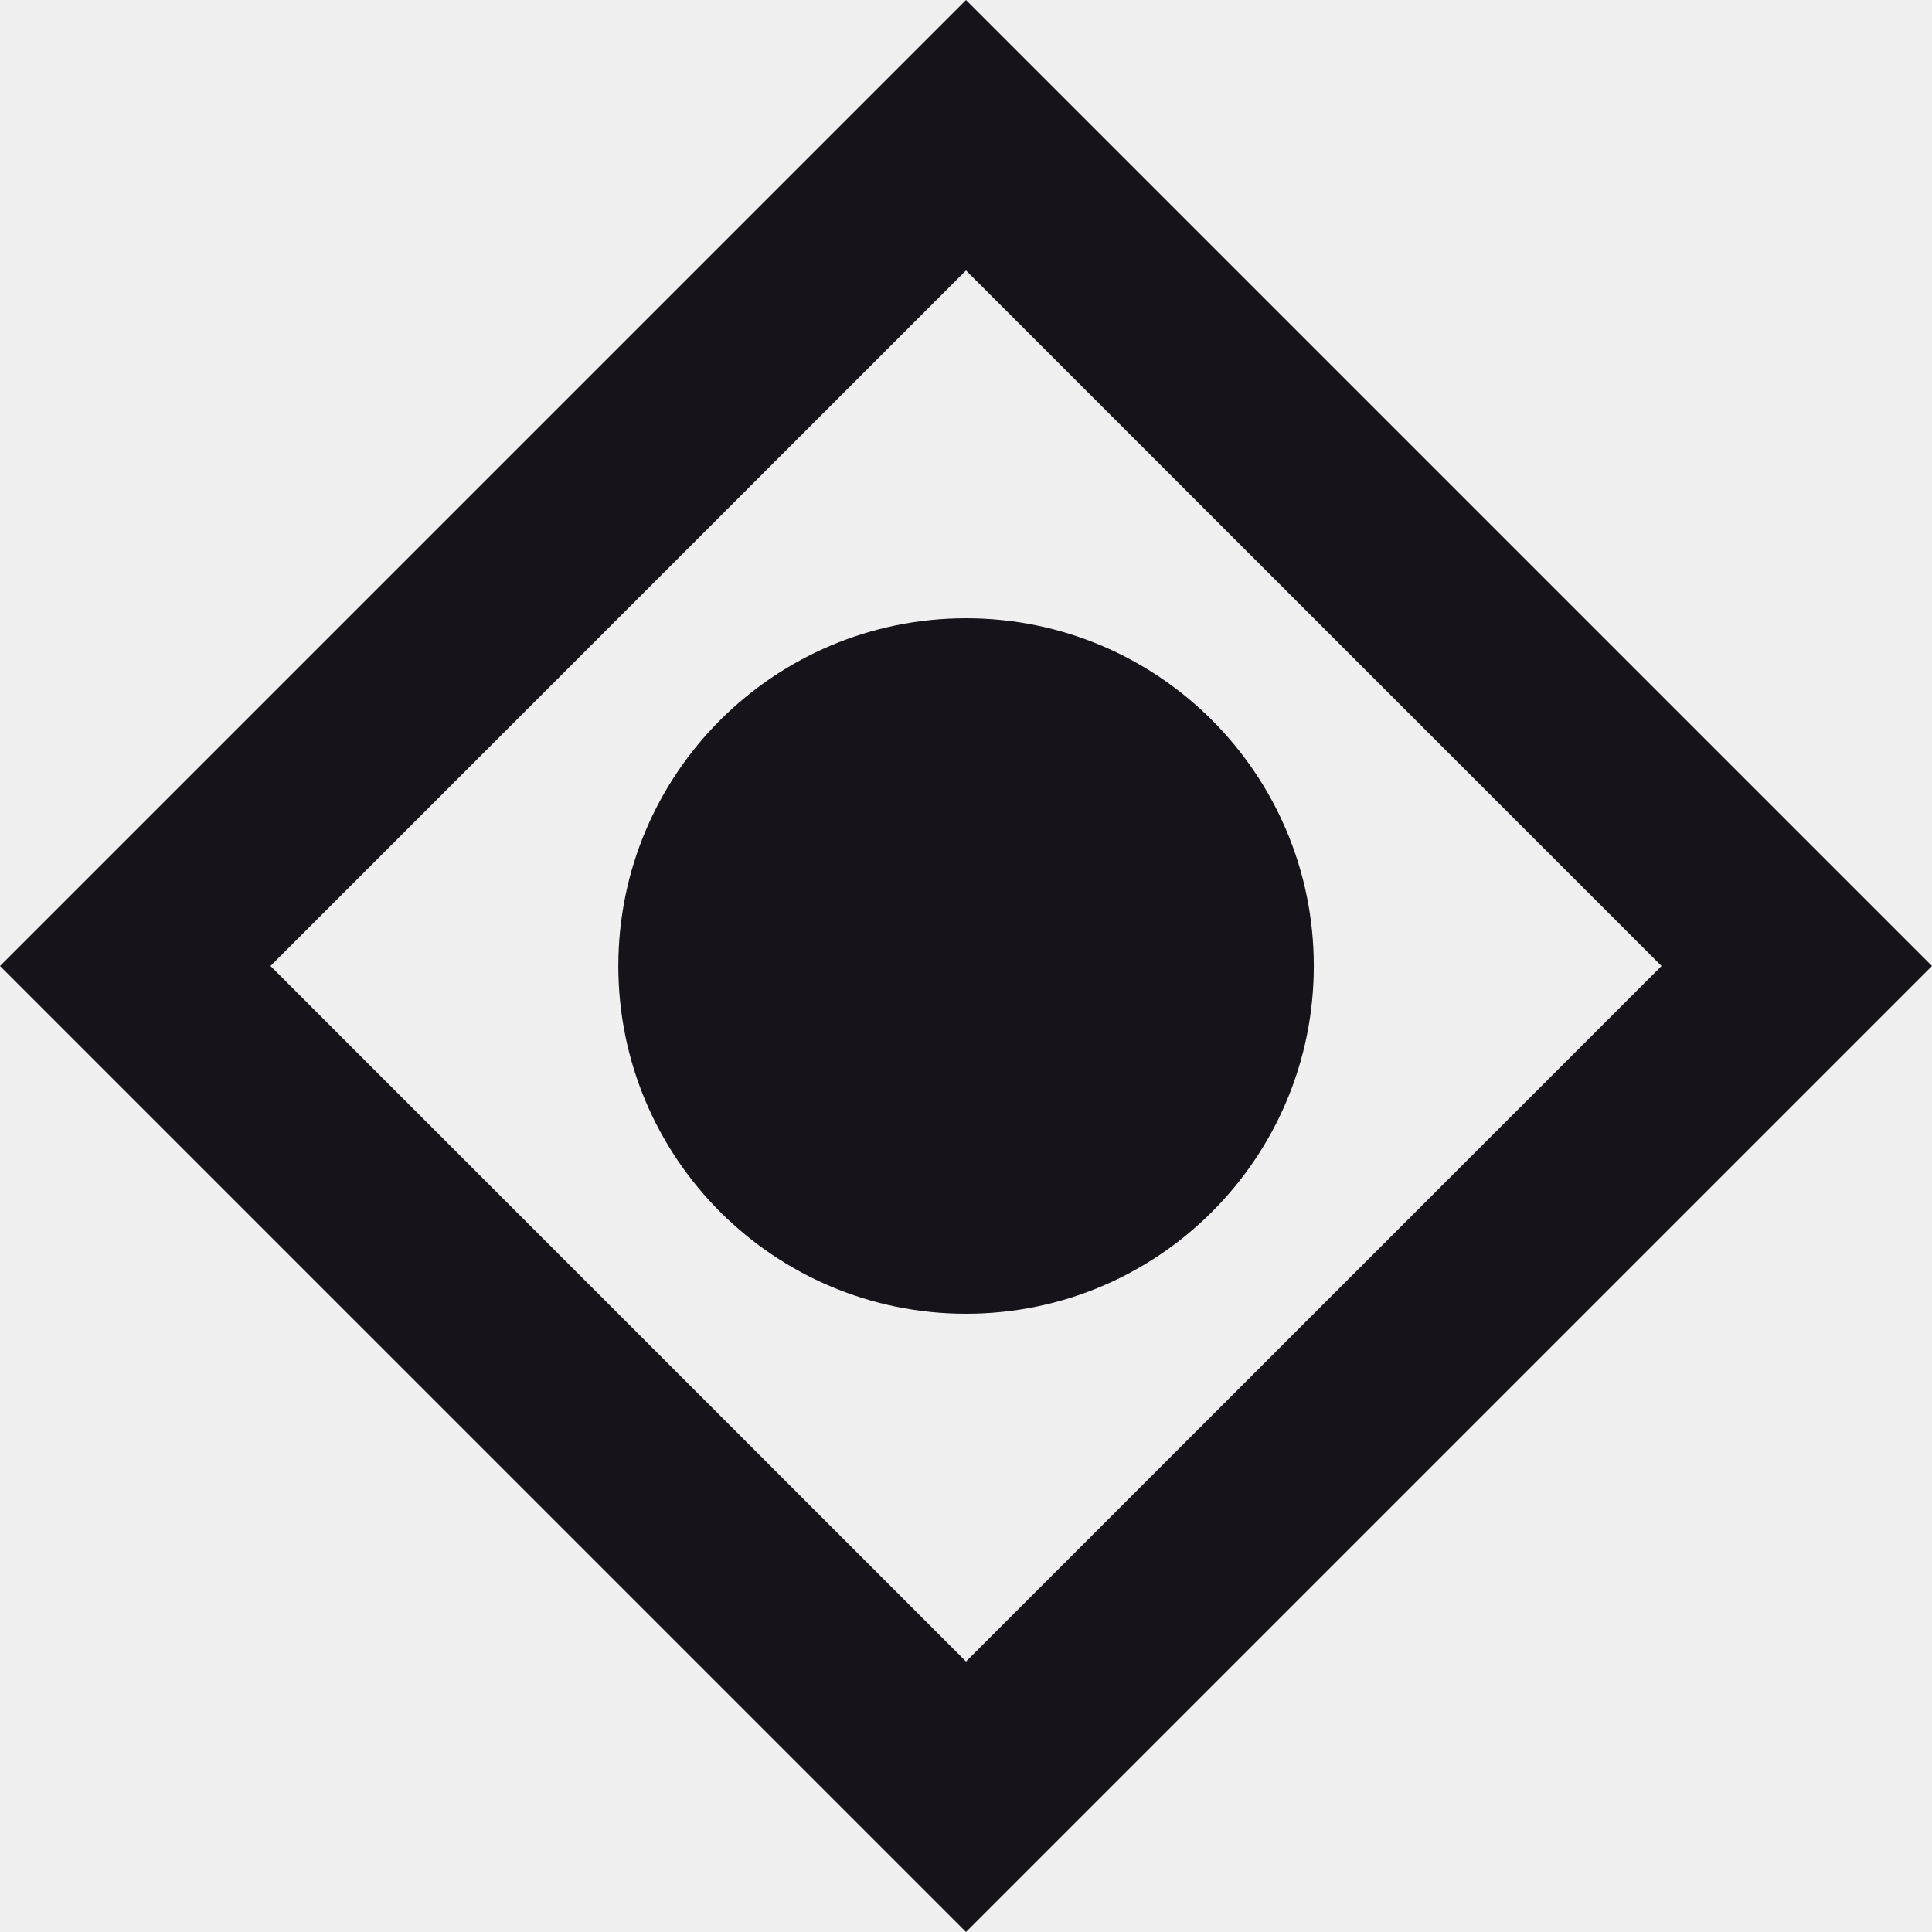
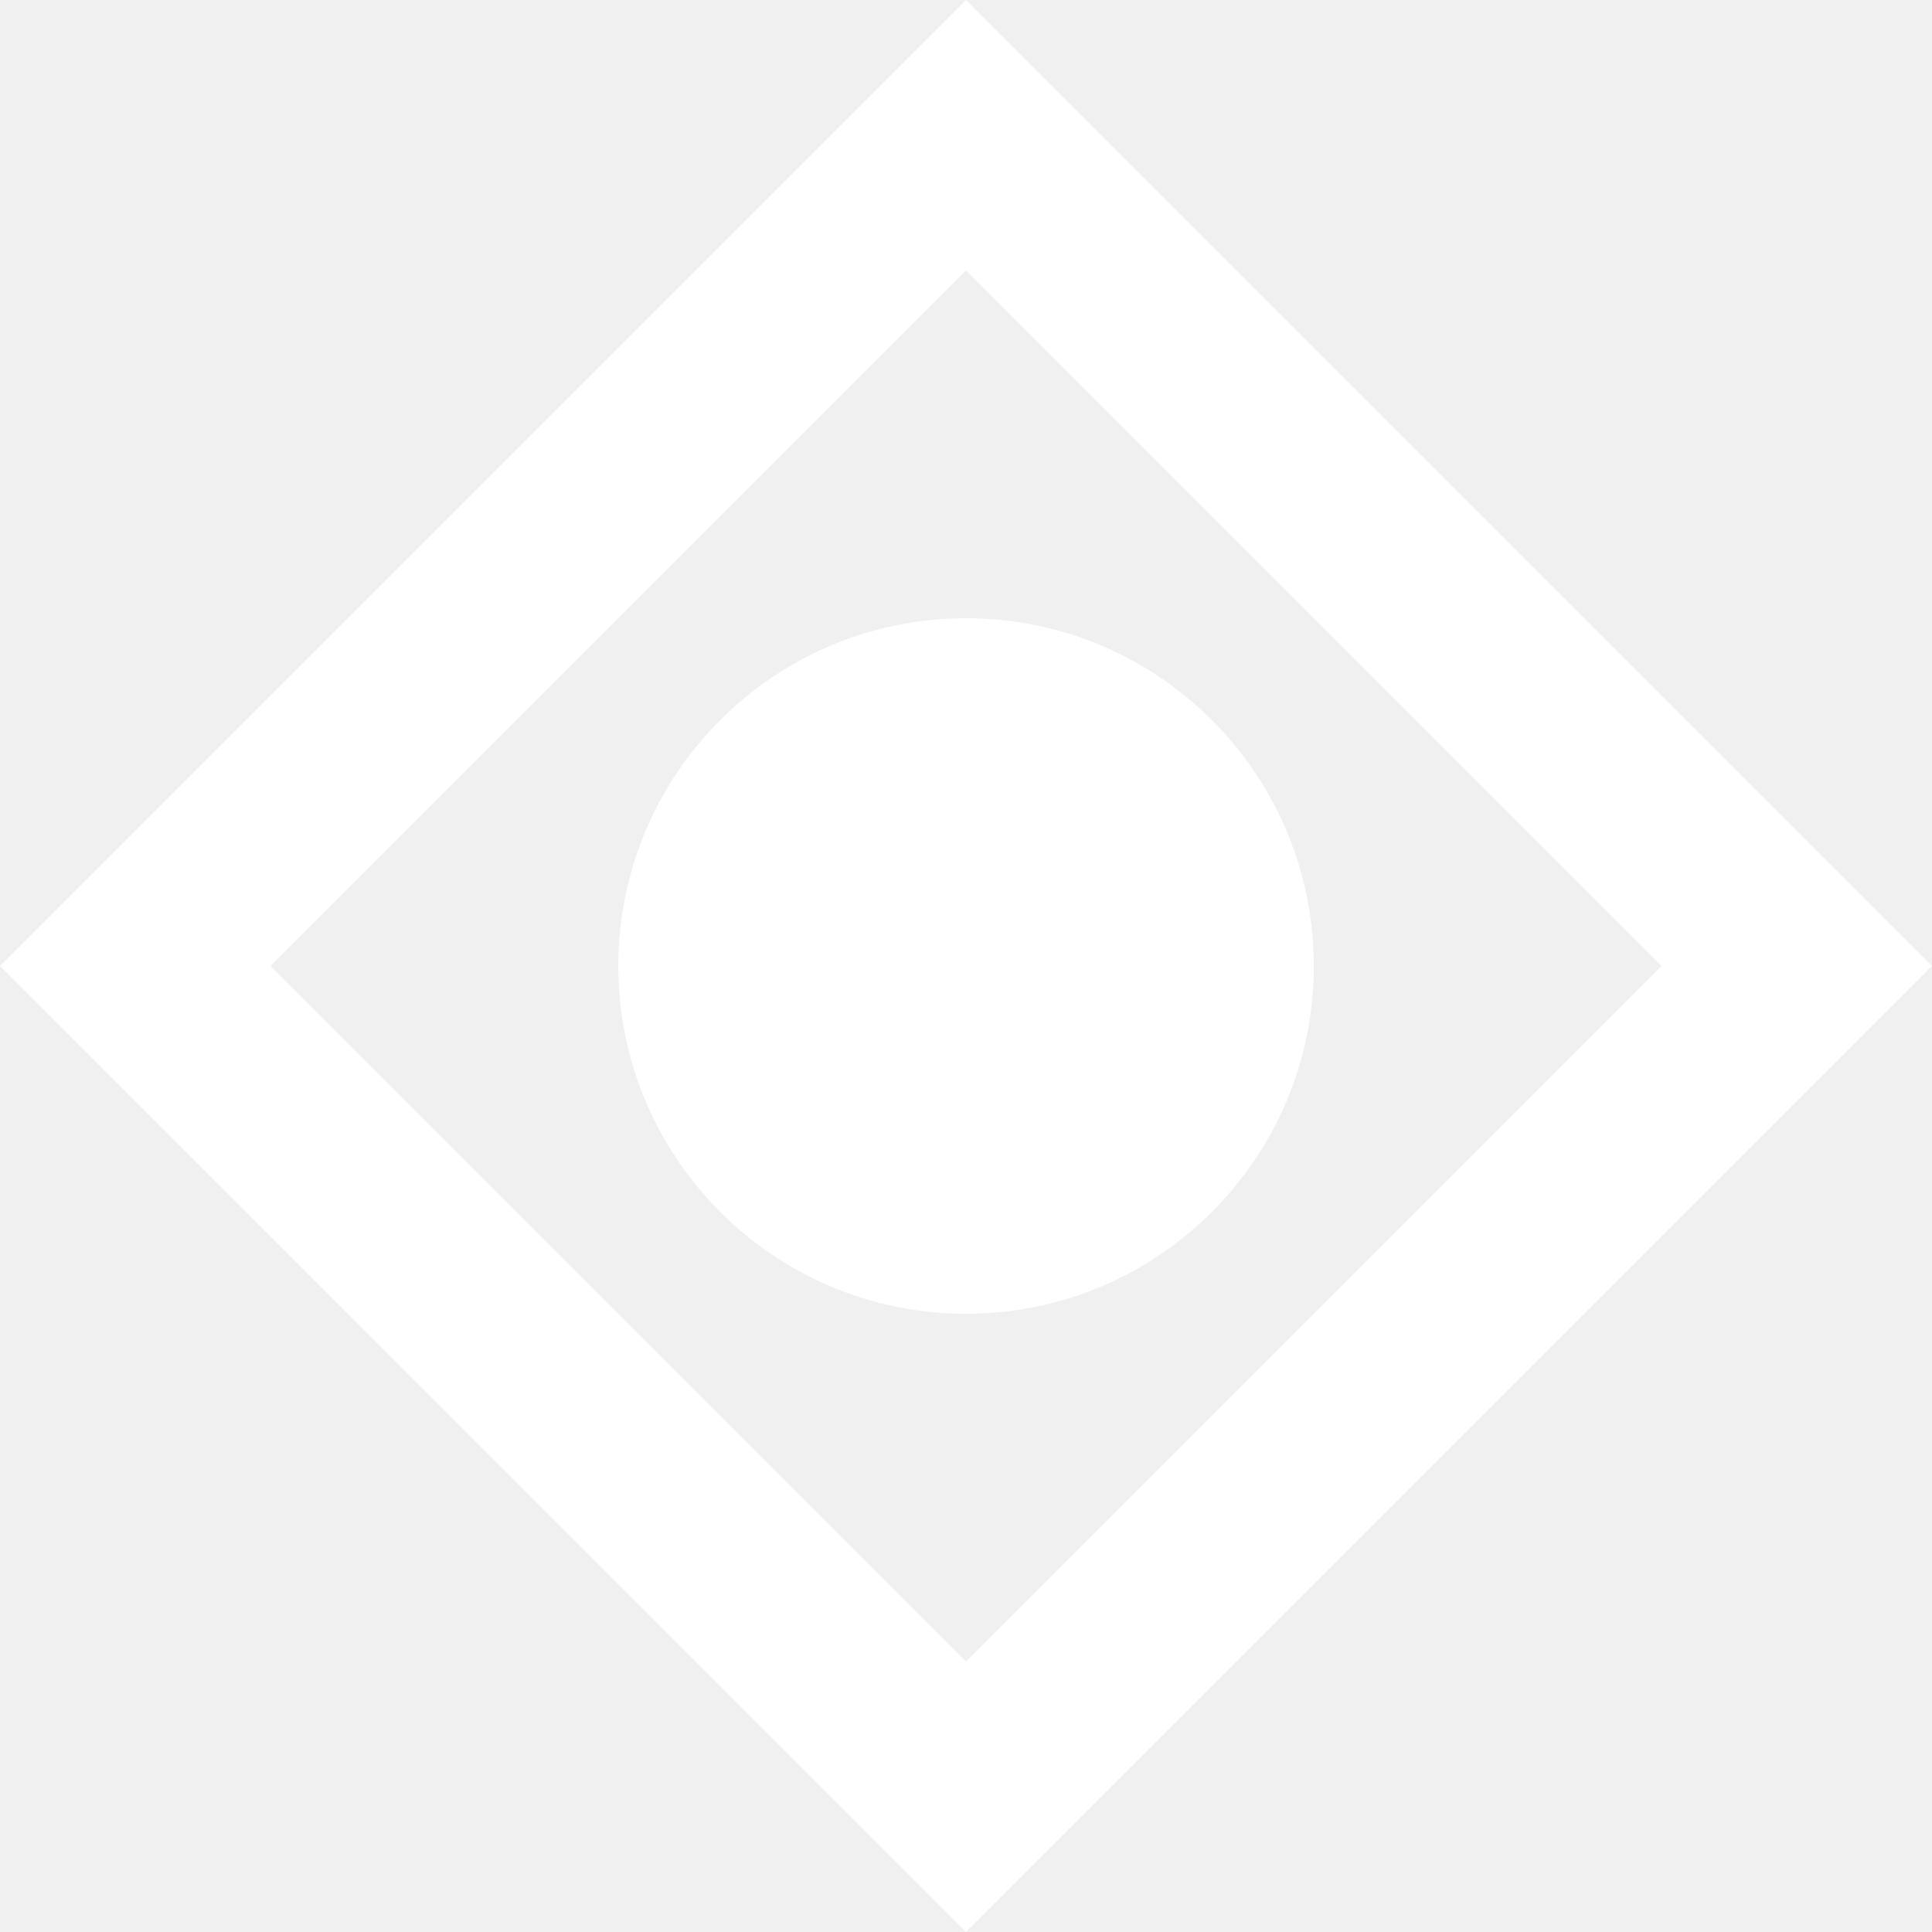
<svg xmlns="http://www.w3.org/2000/svg" width="24" height="24" fill="none">
-   <path fill-rule="evenodd" clip-rule="evenodd" d="M12 0l12 12-12 12L0 12 12 0zm0 3.36L20.64 12 12 20.64 3.36 12 12 3.36zm0 12.96a4.32 4.32 0 10.001-8.64 4.32 4.32 0 000 8.64z" fill="#16141A" />
+   <path fill-rule="evenodd" clip-rule="evenodd" d="M12 0l12 12-12 12L0 12 12 0zm0 3.36L20.64 12 12 20.64 3.36 12 12 3.36zm0 12.96a4.32 4.32 0 10.001-8.64 4.32 4.32 0 000 8.64z" fill="#fff" />
</svg>
